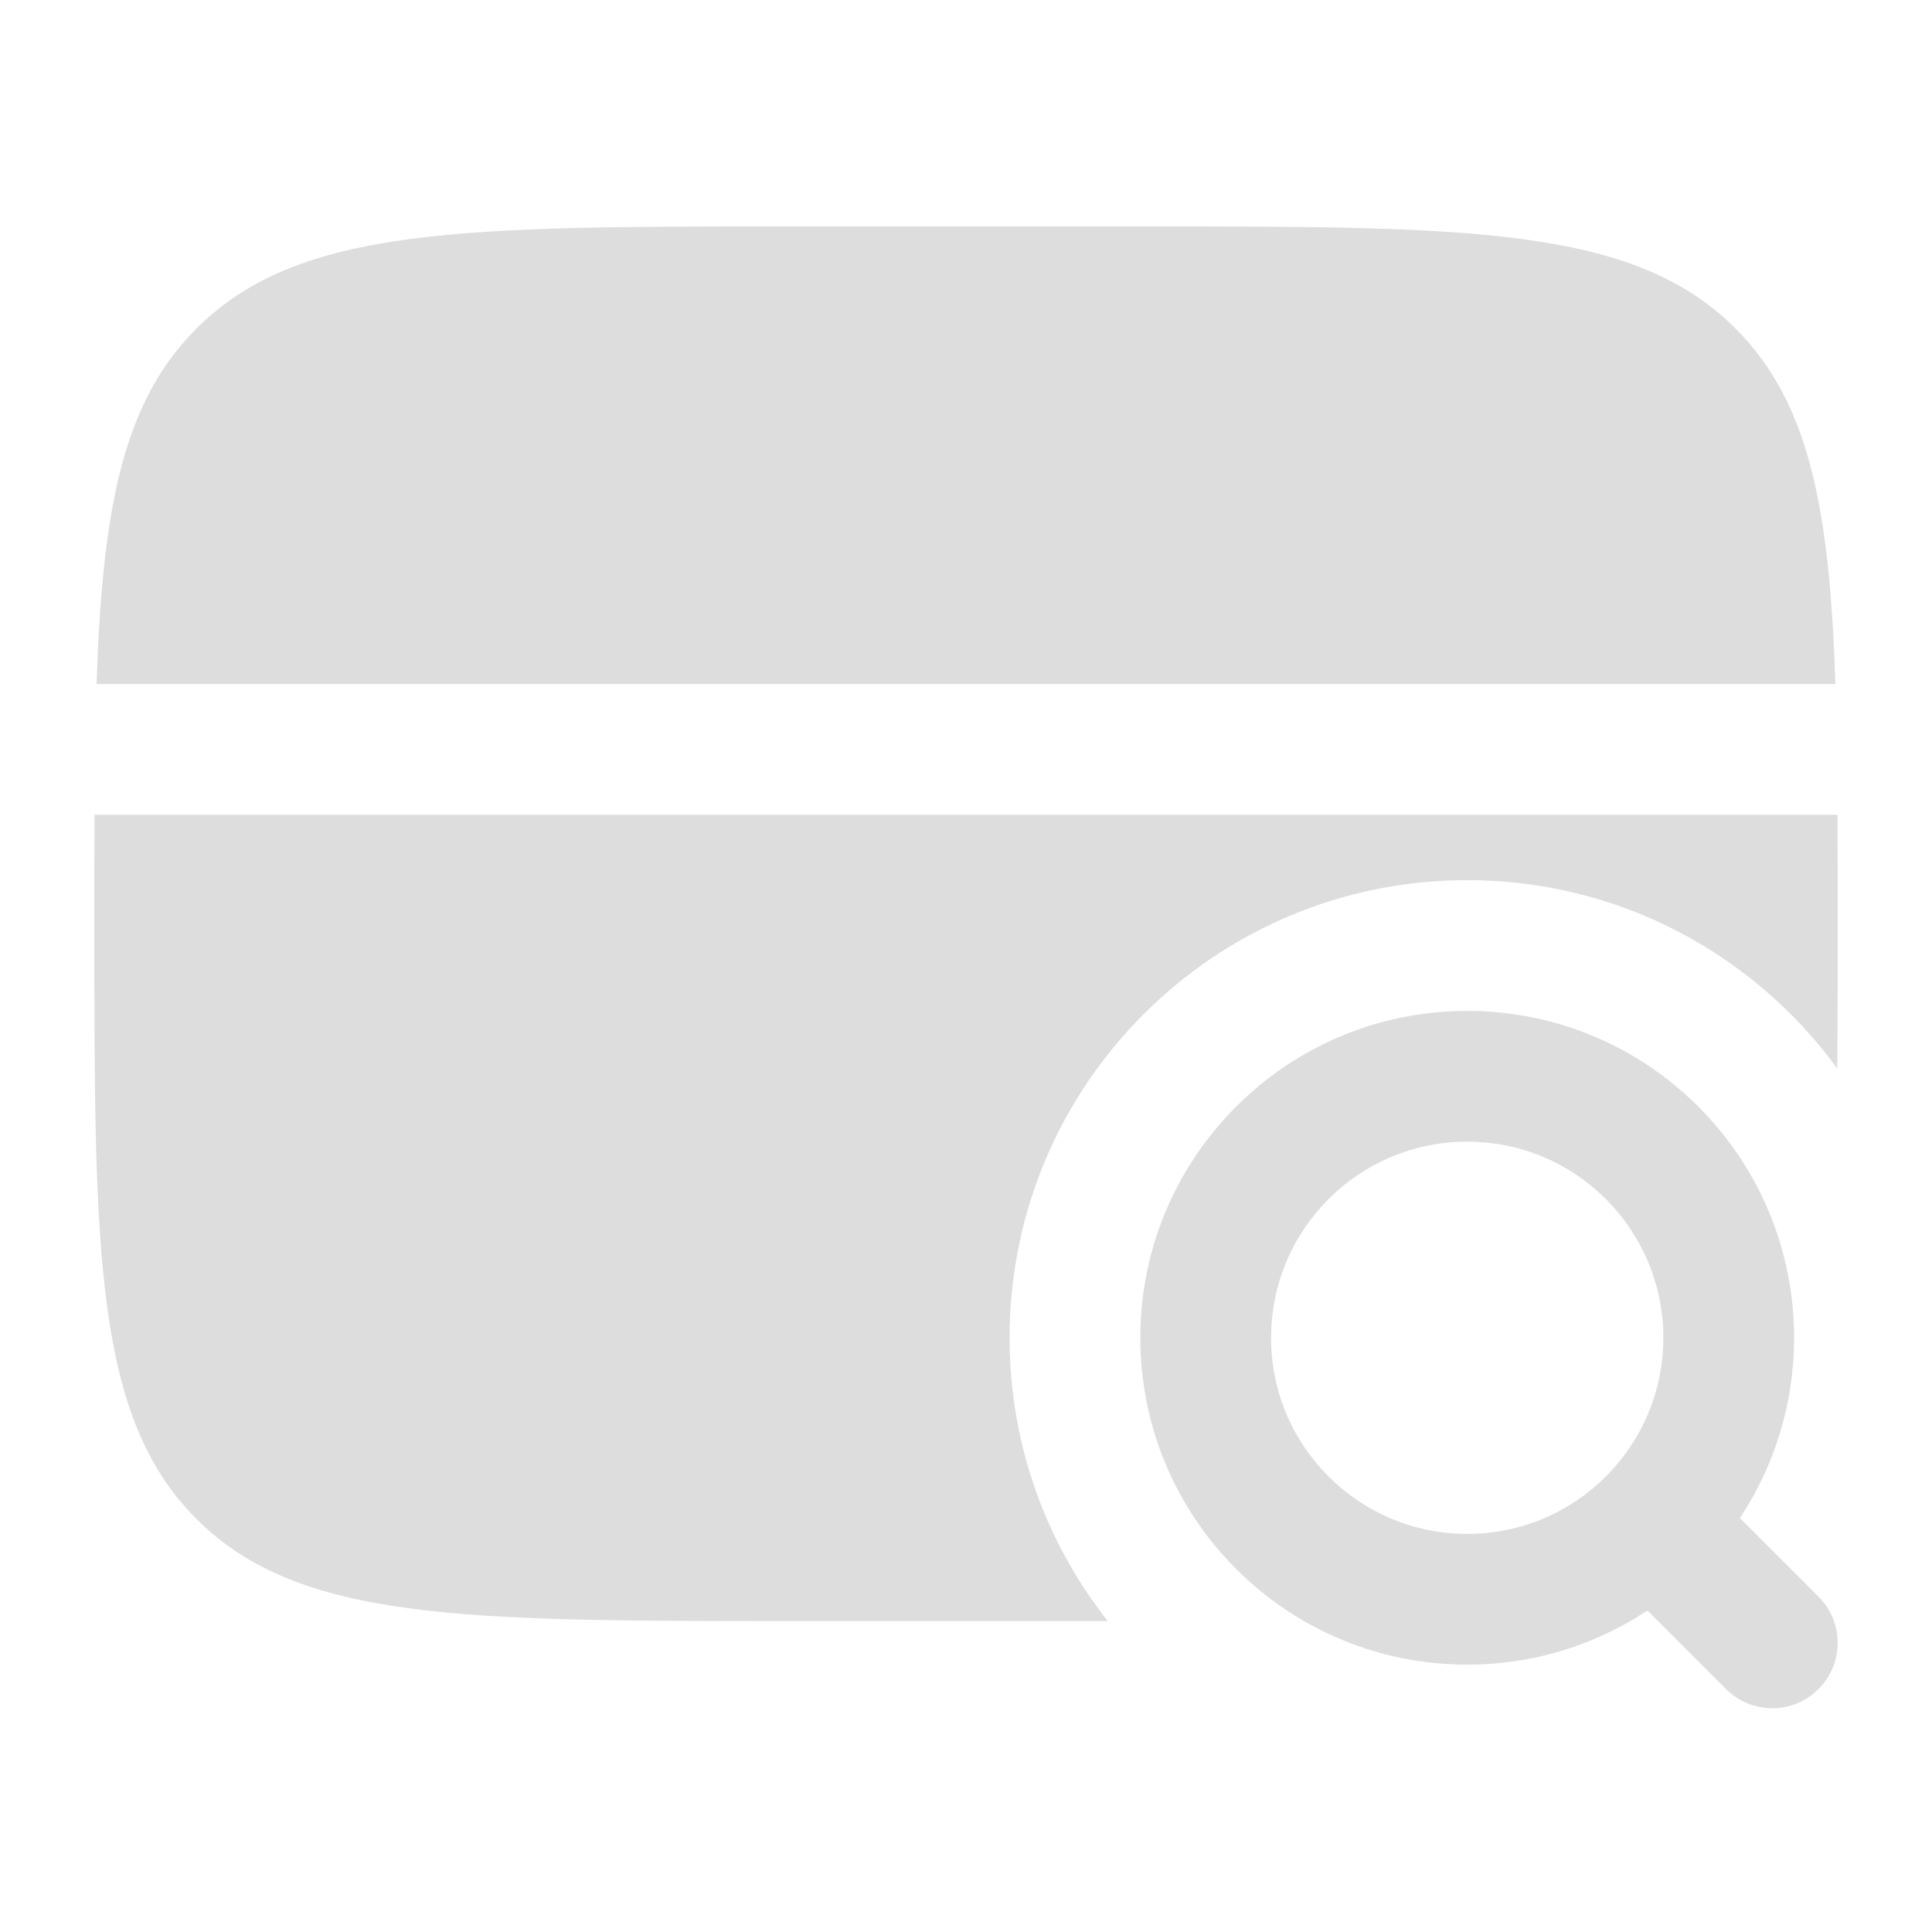
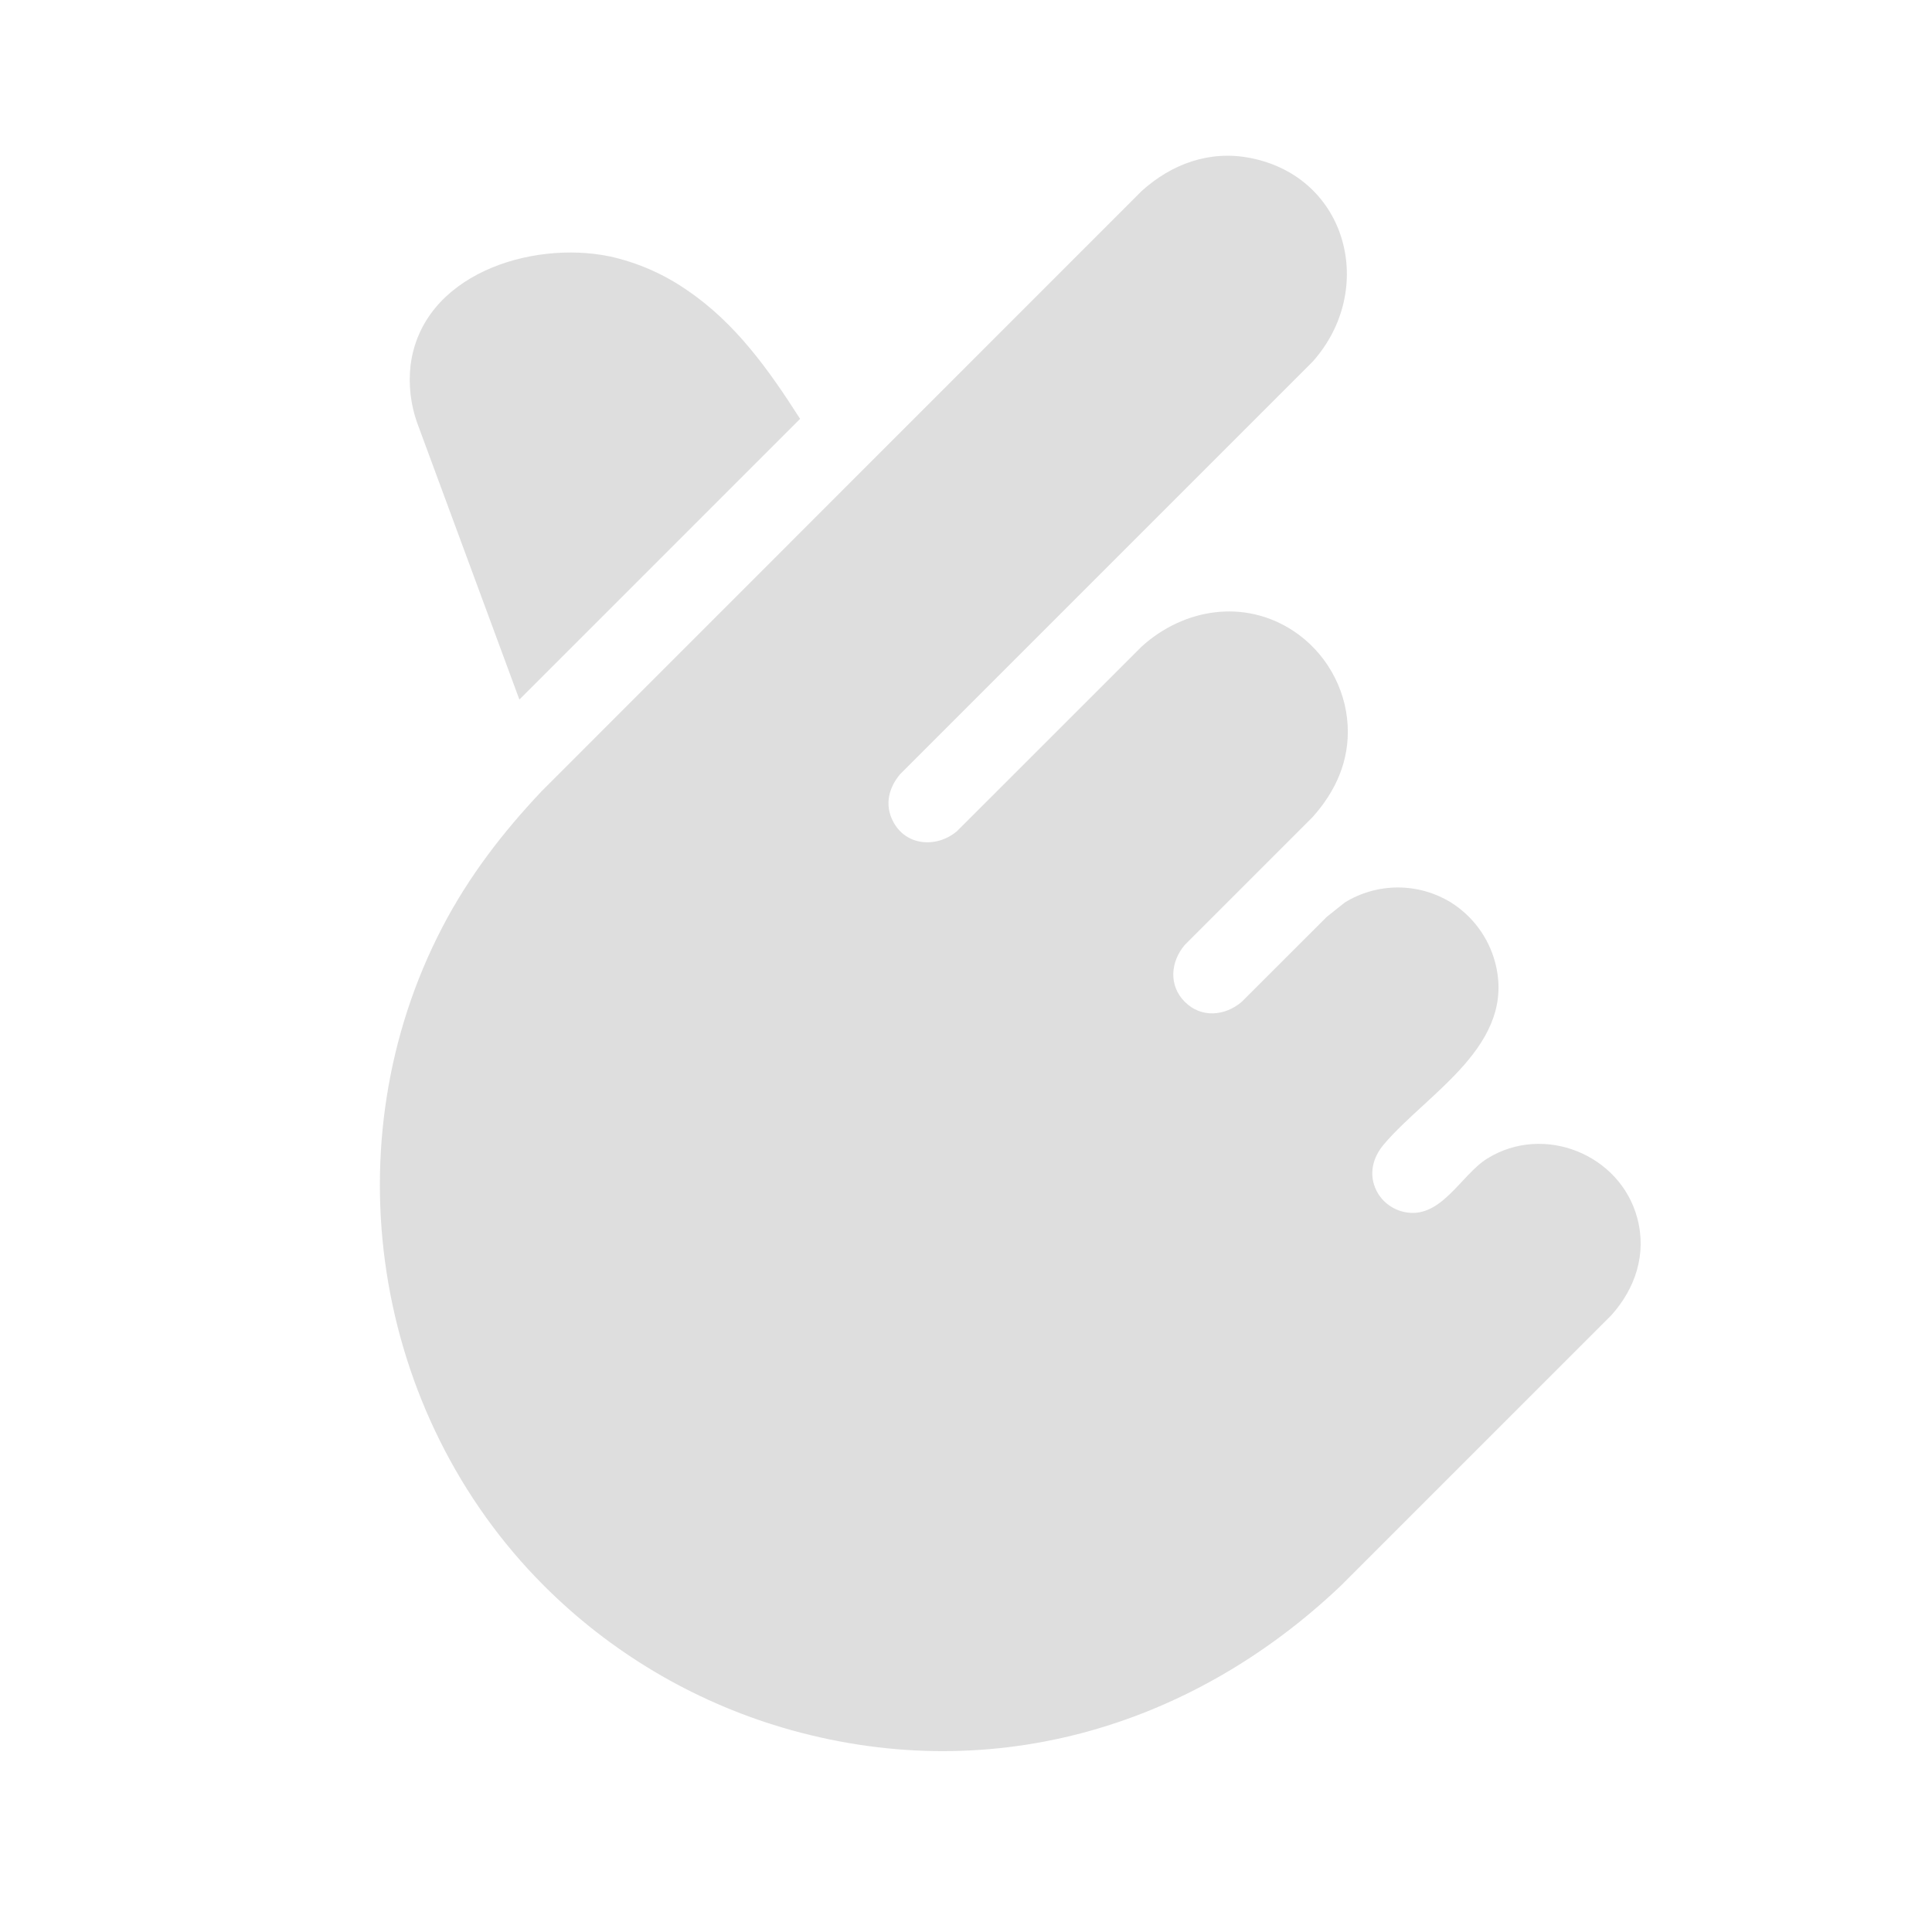
- <svg xmlns="http://www.w3.org/2000/svg" width="660" height="660" viewBox="0 0 660 660" fill="none">
-   <path d="M501.22 390.006C464.218 390.006 434.221 420.004 434.221 457.005C434.221 494.006 464.218 524.004 501.22 524.004C538.221 524.004 568.219 494.006 568.219 457.005C568.219 420.004 538.221 390.006 501.22 390.006ZM389.555 457.005C389.555 395.333 439.548 345.34 501.22 345.34C562.892 345.34 612.885 395.333 612.885 457.005C612.885 479.764 606.075 500.932 594.384 518.584L621.231 545.435C629.953 554.156 629.953 568.295 621.231 577.017C612.51 585.738 598.371 585.738 589.649 577.017L562.799 550.169C545.147 561.86 523.979 568.67 501.22 568.67C439.548 568.67 389.555 518.677 389.555 457.005Z" fill-rule="evenodd" clip-rule="evenodd" fill="#DDDDDD" />
-   <path d="M270.445 77.344H389.555C501.851 77.344 558.002 77.344 592.886 112.23C618.006 137.348 625.04 173.489 627.008 233.675H32.992C34.962 173.489 41.994 137.348 67.113 112.23C101.999 77.344 158.148 77.344 270.445 77.344Z" fill="#DDDDDD" />
-   <path d="M270.445 553.781H378.436C357.428 527.163 344.889 493.548 344.889 457.005C344.889 370.665 414.88 300.674 501.22 300.674C553.172 300.674 599.205 326.017 627.633 365.014C627.773 349.857 627.773 333.42 627.773 315.563C627.773 302.404 627.773 290.014 627.717 278.341H32.283C32.227 290.014 32.227 302.404 32.227 315.563C32.227 427.859 32.227 484.01 67.113 518.894C101.999 553.781 158.148 553.781 270.445 553.781Z" fill="#DDDDDD" />
-   <path d="M129.003 434.672C129.003 422.338 139.002 412.339 151.336 412.339H270.445C282.779 412.339 292.778 422.338 292.778 434.672C292.778 447.006 282.779 457.005 270.445 457.005H151.336C139.002 457.005 129.003 447.006 129.003 434.672Z" fill="#DDDDDD" />
+ <svg xmlns="http://www.w3.org/2000/svg" width="820" height="820" viewBox="0 0 820 820" fill="none">
+   <path d="M530.574 67.035C572.155 75.098 584.353 123.171 557.053 153.579L382.052 328.581C377.268 334.218 375.423 341.393 378.874 348.295C384.273 359.228 397.632 360.048 406.208 352.737L484.586 274.392C502.455 258.197 528.217 254.063 549.024 267.832C562.452 276.716 571.096 291.715 571.984 307.807C572.804 322.875 566.928 335.858 557.053 346.86L502.865 401.048C496.818 408.155 495.895 418.234 502.865 425.204C509.835 432.208 519.948 431.252 527.021 425.204L563.101 389.158L570.823 383.008C577.589 378.865 585.37 376.672 593.304 376.672C601.239 376.672 609.019 378.865 615.786 383.008C624.977 388.748 631.742 397.871 634.543 408.326C643.905 443.381 606.185 463.608 587.428 485.611C582.61 491.248 580.765 498.423 584.216 505.359C586.437 509.801 590.605 513.081 595.457 514.277C611.344 518.206 619.818 498.833 631.229 491.727C655.18 476.83 687.707 489.916 694.916 517.01C698.982 532.214 694.13 546.838 683.88 558.249L569.114 673.015C504.573 734.344 418.303 758.773 331.895 733.183C293.736 721.847 259.009 701.166 230.864 673.015C157.987 600.103 140.117 485.098 187.712 393.6C198.918 372.075 213.303 353.352 229.942 335.756L484.552 81.078C497.296 69.563 513.354 63.687 530.574 67.035ZM339.583 177.769L220.443 296.908L176.983 179.272C174.271 171.528 173.337 163.272 174.25 155.117C179.068 116.577 225.227 101.987 258.608 108.787C270.447 111.367 281.662 116.255 291.613 123.171C312.215 137.111 326.394 157.132 339.583 177.769Z" fill="#DDDDDD" fill-opacity="0.96" />
</svg>
